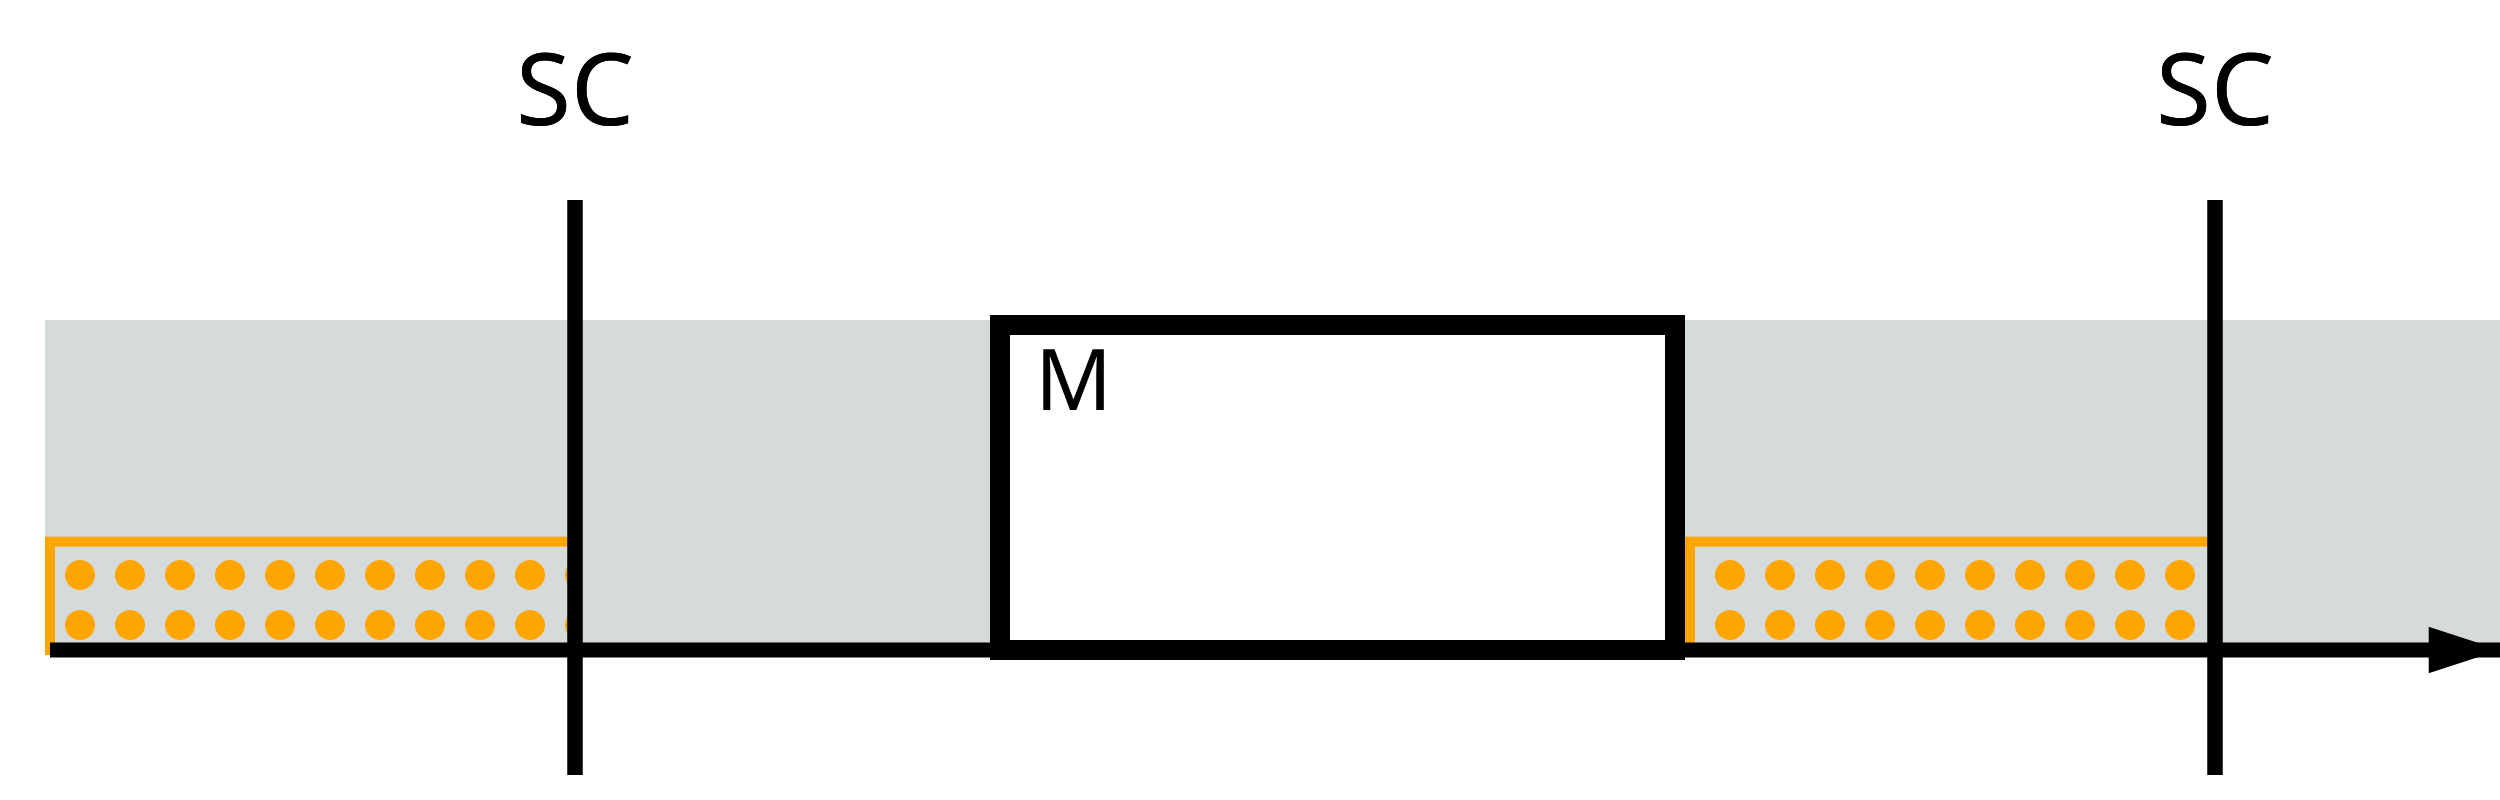
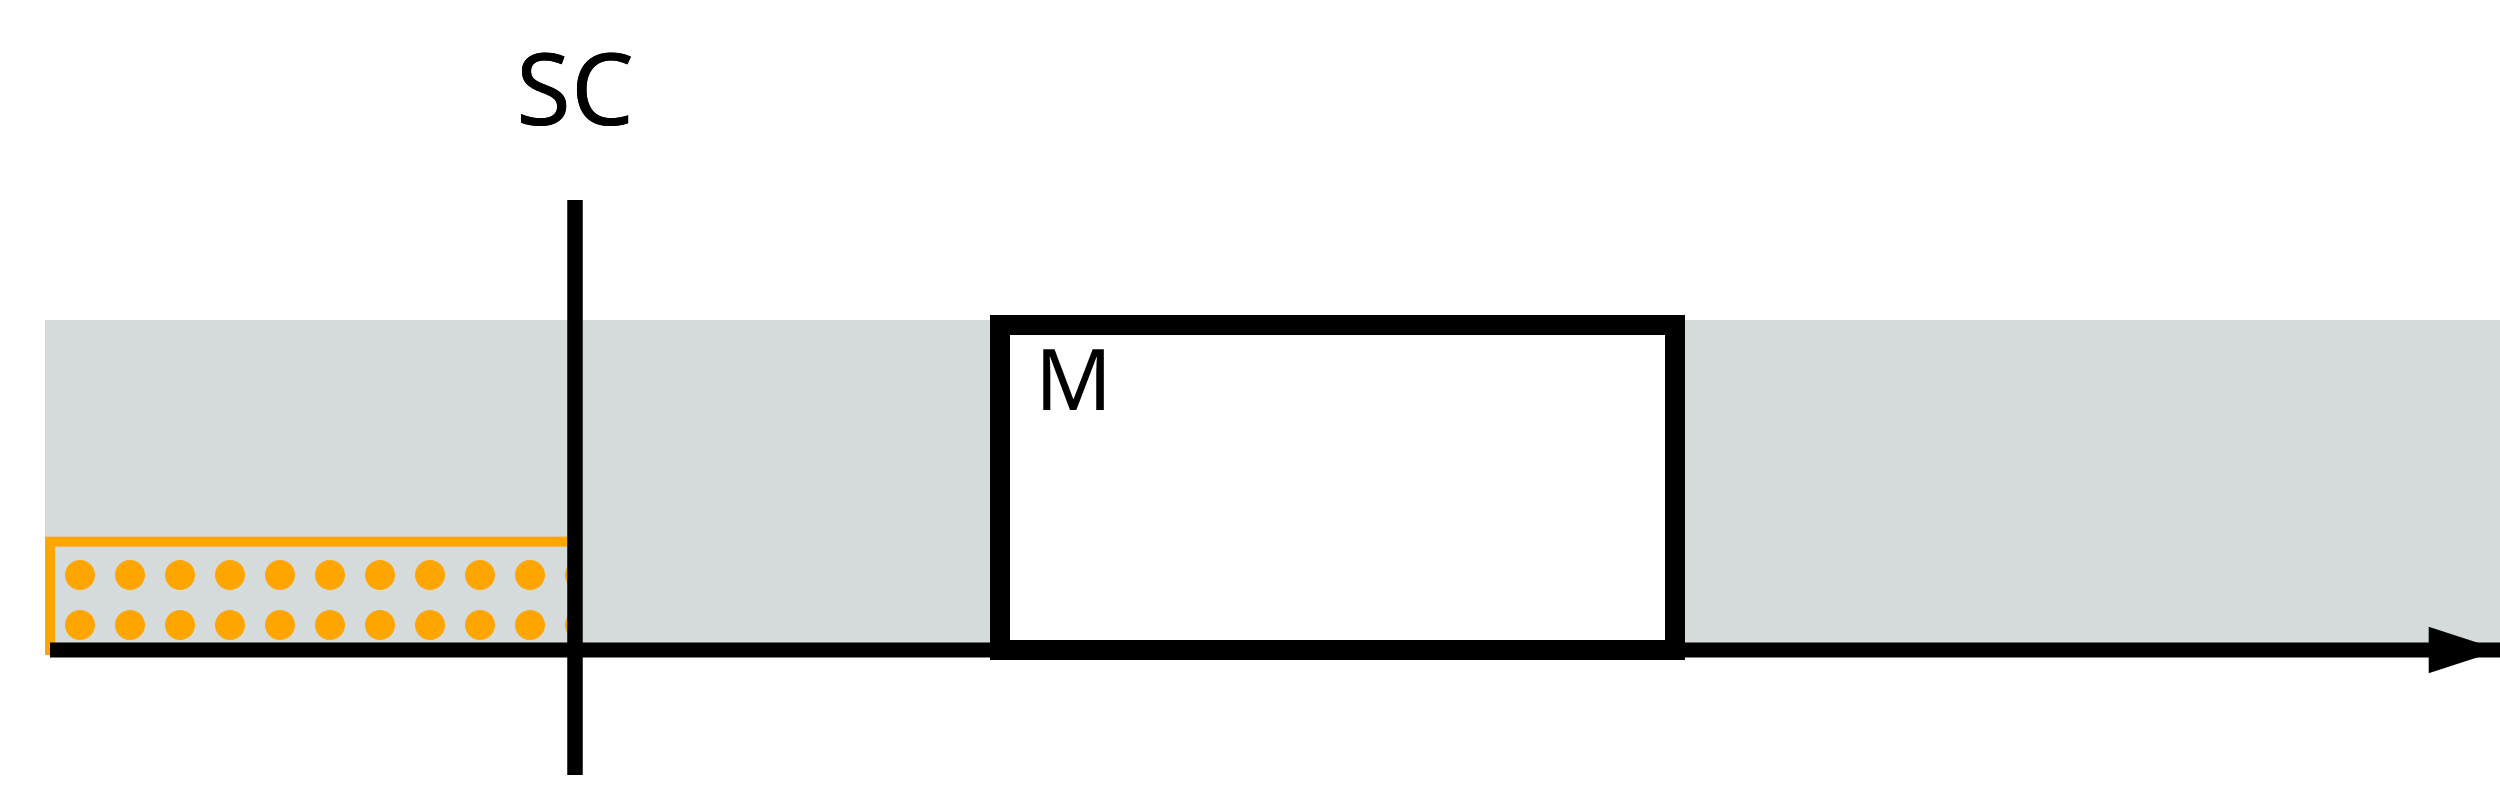
<svg xmlns="http://www.w3.org/2000/svg" width="500px" height="160px">
  <pattern id="dottedPattern" x="10" y="9" width="10" height="10" patternUnits="userSpaceOnUse">
    <circle cx="6" cy="6" r="3" style="stroke: none; fill: orange" />
  </pattern>
  <rect x="10" y="65" width="190" height="65" stroke="#D5DBDB" stroke-width="2" fill="#D5DBDB " />
  <rect x="338" y="65" width="162" height="65" stroke="#D5DBDB" stroke-width="2" fill="#D5DBDB " />
  <rect x="10" y="108.333" width="105" height="21.667" stroke="orange" stroke-width="2" fill="url(#dottedPattern) " />
-   <rect x="338" y="108.333" width="105" height="21.667" stroke="orange" stroke-width="2" fill="url(#dottedPattern) " />
  <rect x="200" y="65" width="135" height="65" stroke="black" stroke-width="4" fill="none " />
  <text x="207" y="82" font-family="sans-serif" font-size="17px" font-weight="normal" text-anchor="start" alignment-baseline="middle" fill="black">M</text>
  <line x1="115" y1="40" x2="115" y2="155" stroke="black" stroke-width="3" />
  <text x="115" y="25" font-family="sans-serif" font-size="20px" font-weight="normal" text-anchor="middle" alignment-baseline="middle" fill="black">SC</text>
-   <line x1="443" y1="40" x2="443" y2="155" stroke="black" stroke-width="3" />
-   <text x="443" y="25" font-family="sans-serif" font-size="20px" font-weight="normal" text-anchor="middle" alignment-baseline="middle" fill="black">SC</text>
  <line x1="115" y1="40" x2="115" y2="155" stroke="black" stroke-width="3" />
  <text x="115" y="25" font-family="sans-serif" font-size="20px" font-weight="normal" text-anchor="middle" alignment-baseline="middle" fill="black">SC</text>
-   <line x1="443" y1="40" x2="443" y2="155" stroke="black" stroke-width="3" />
-   <text x="443" y="25" font-family="sans-serif" font-size="20px" font-weight="normal" text-anchor="middle" alignment-baseline="middle" fill="black">SC</text>
  <path d="M 10 130 h 500" stroke="#000" stroke-width="3" fill="none" />
  <path d="M 500 130 l -14.26 4.64v -9.28z" stroke="#000" stroke-width="0" />
</svg>
